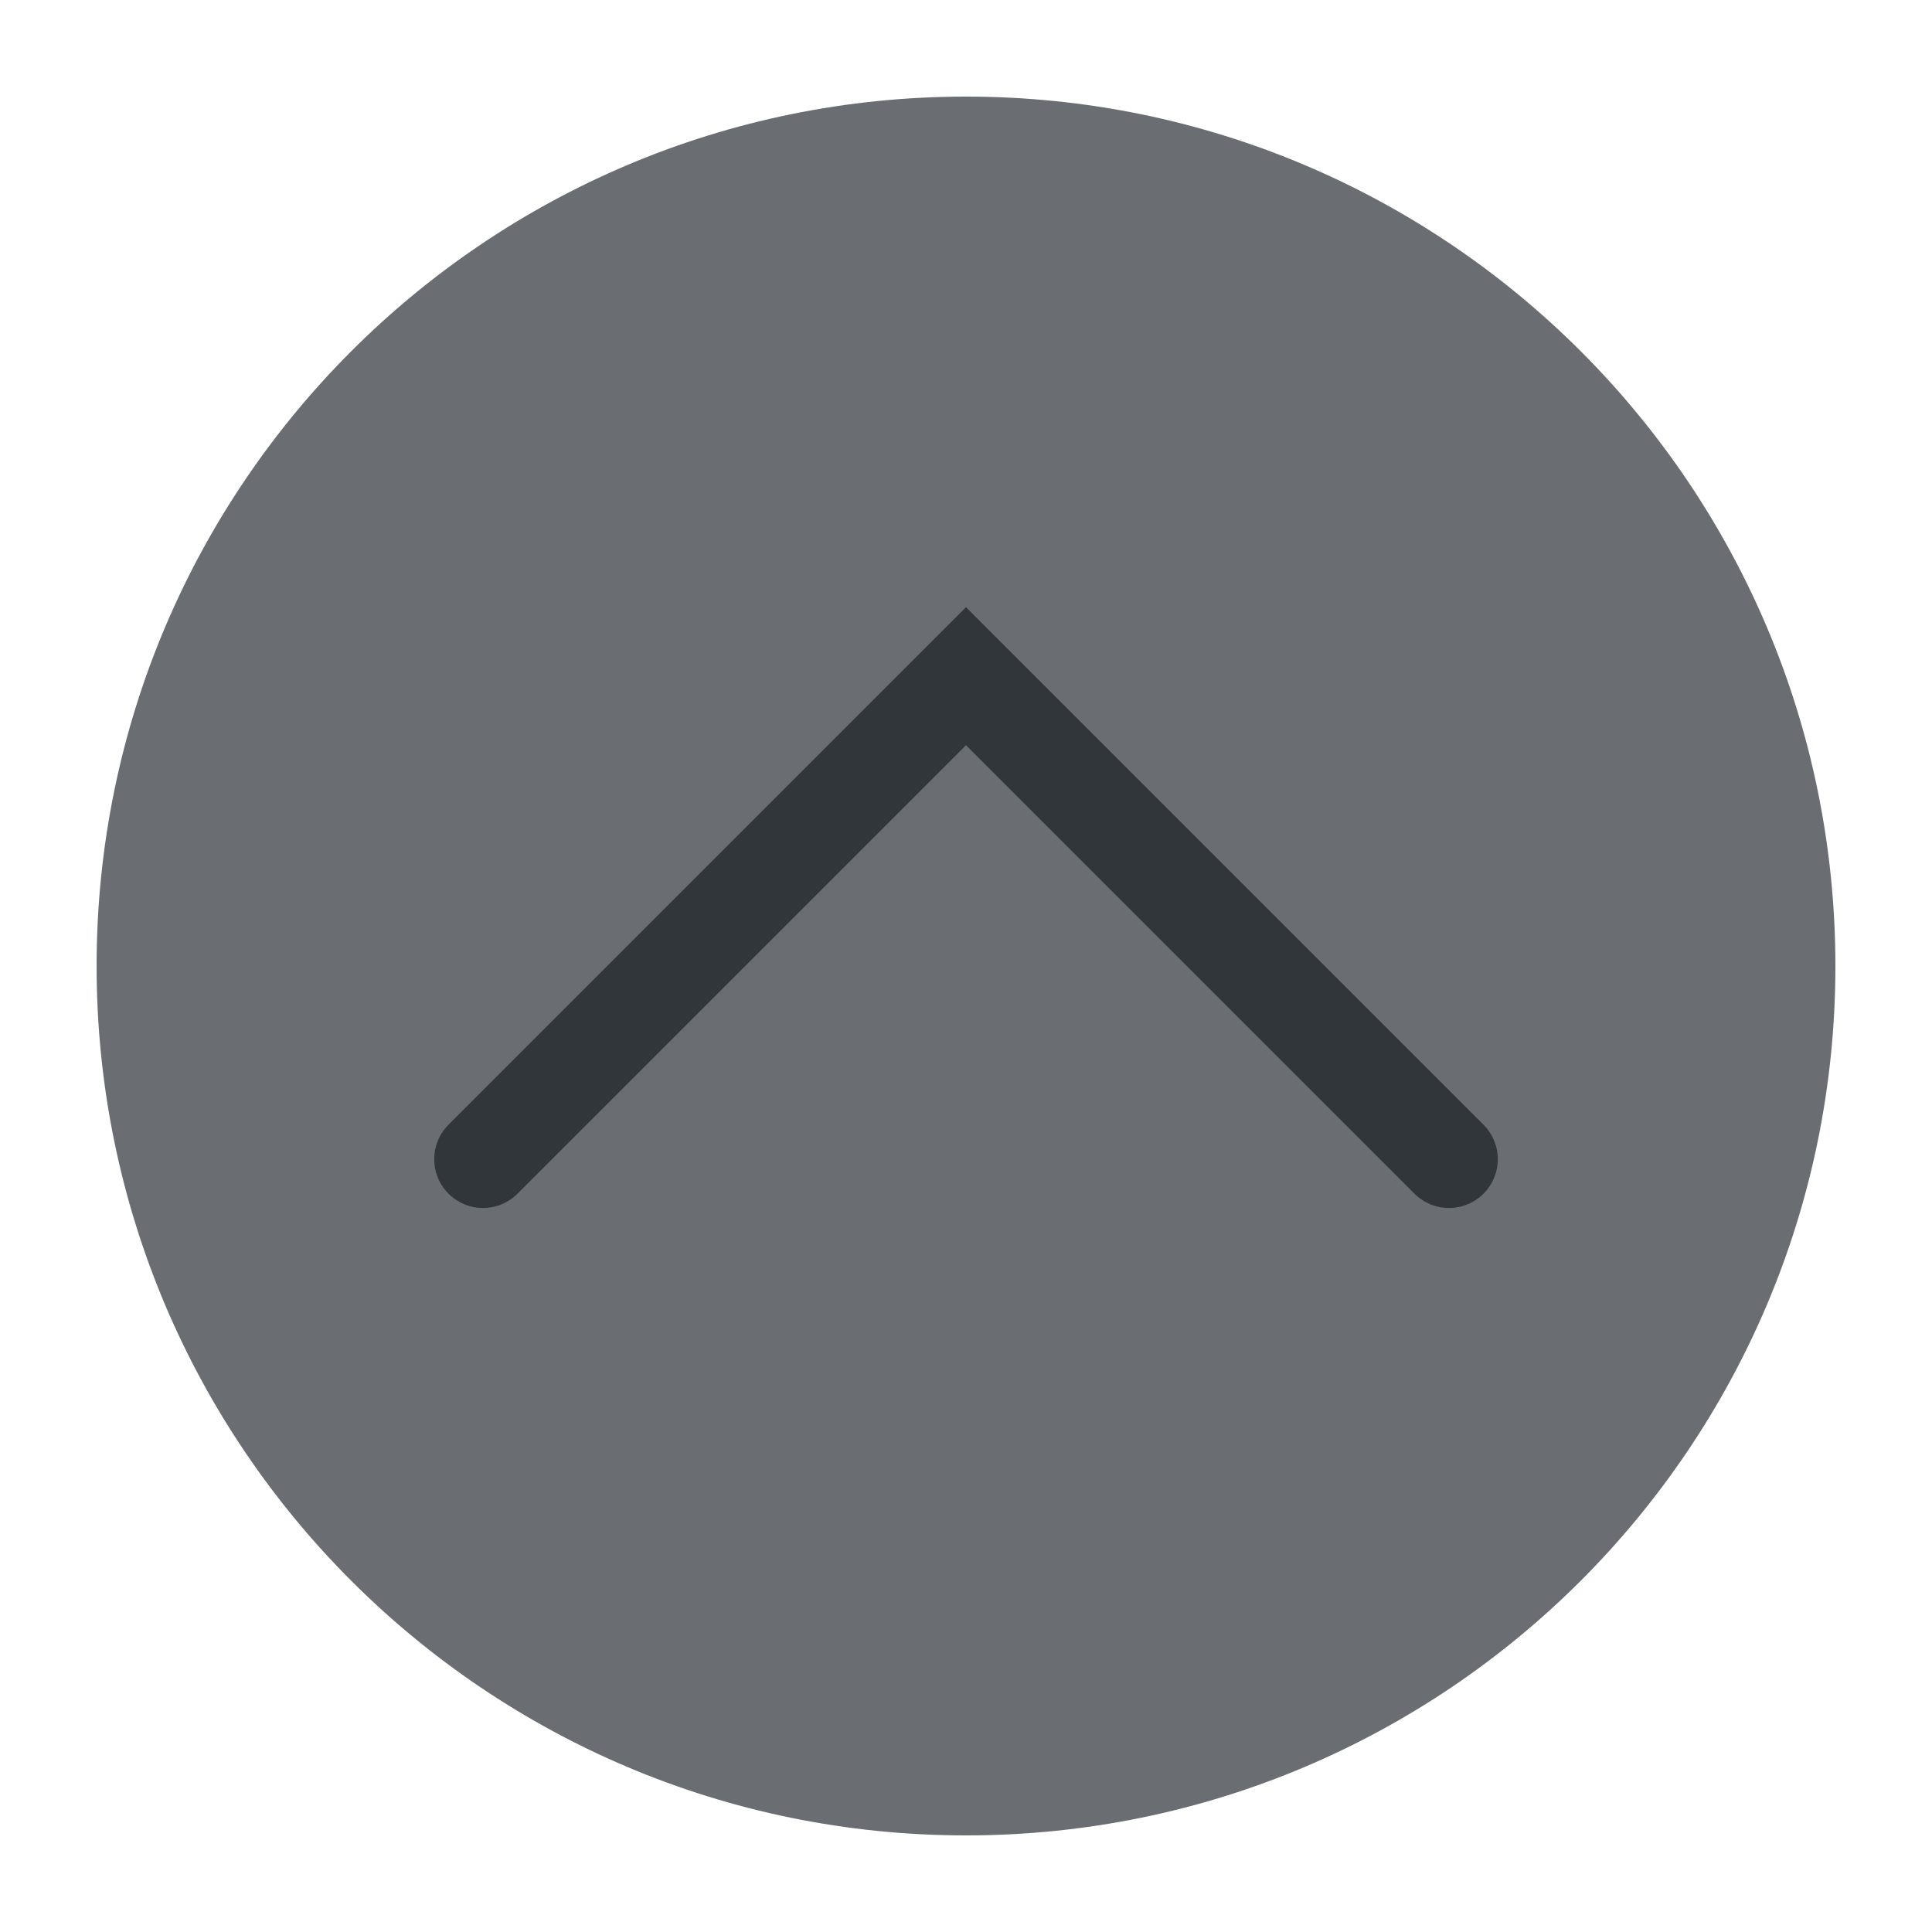
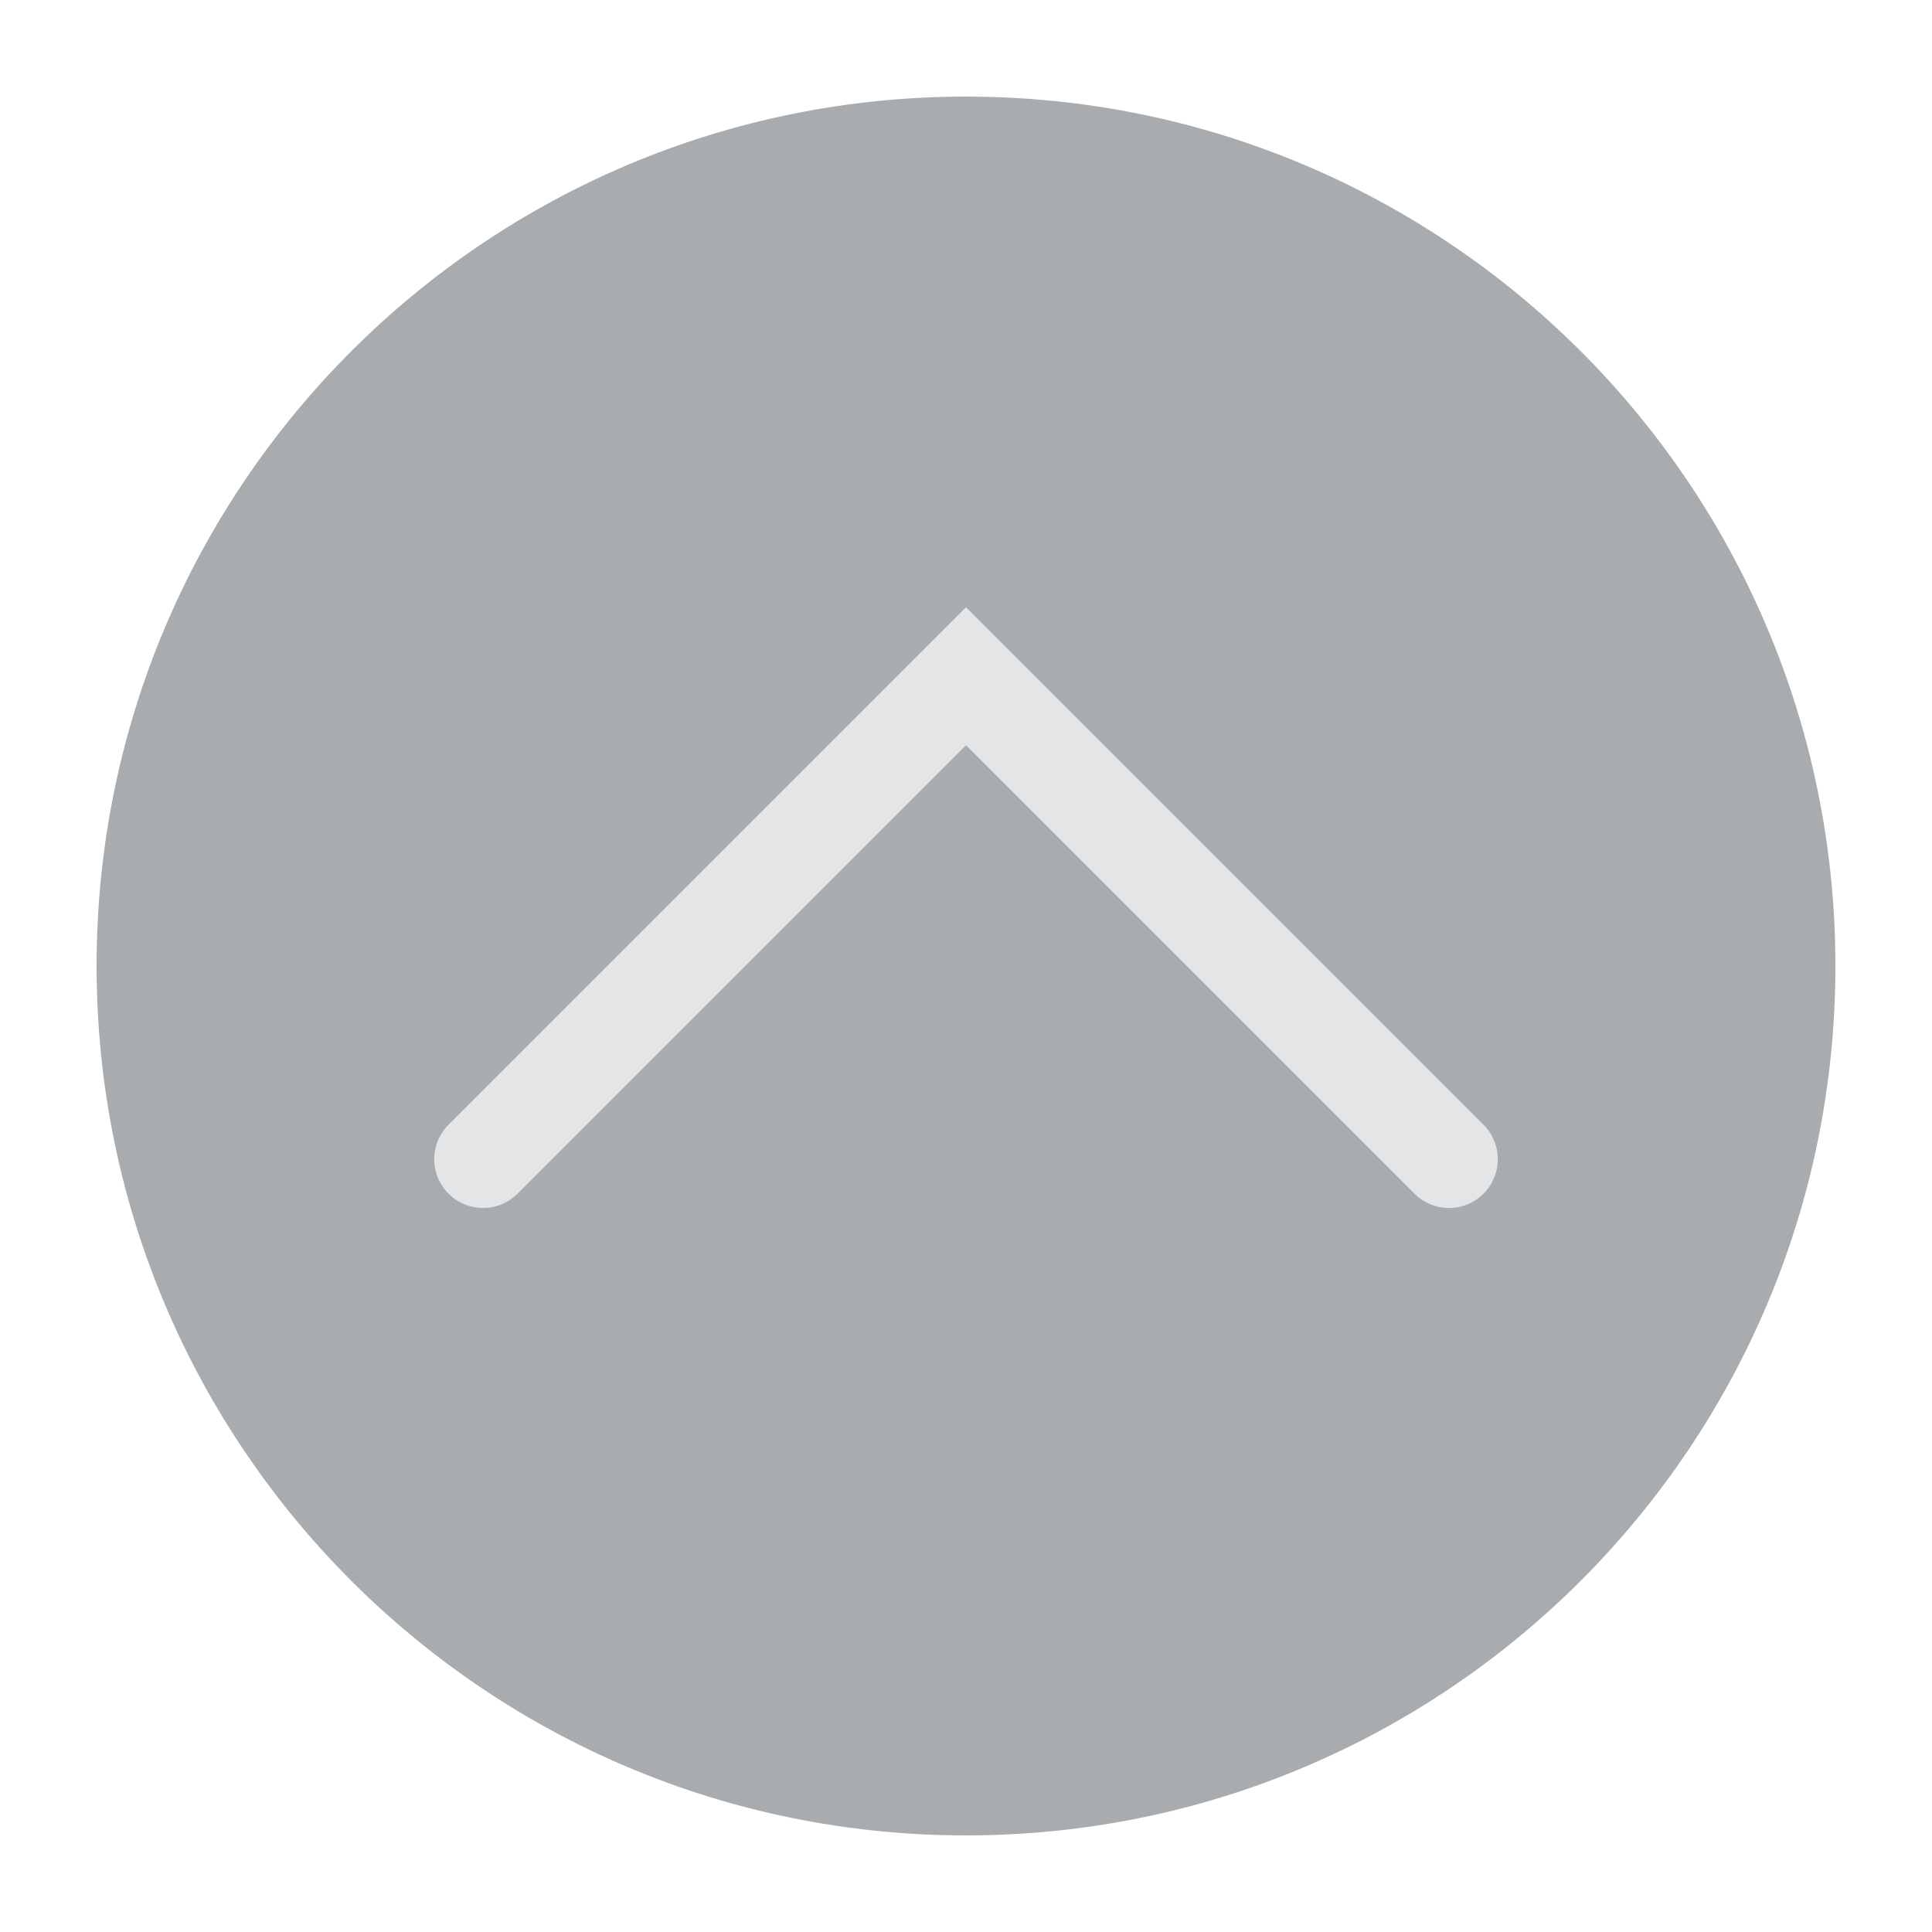
<svg xmlns="http://www.w3.org/2000/svg" viewBox="0 0 50 50" version="1.2" baseProfile="tiny">
  <defs>
</defs>
  <g fill="none" stroke="black" stroke-width="1" fill-rule="evenodd" stroke-linecap="square" stroke-linejoin="bevel">
-     <g fill="#6a6e72" fill-opacity="1" stroke="none" transform="matrix(2.5,0,0,2.5,2.5,2.5)" font-family="Segoe UI" font-size="11" font-weight="400" font-style="normal">
+     <g fill="#a9acae" fill-opacity="1" stroke="none" transform="matrix(2.5,0,0,2.5,2.5,2.5)" font-family="Segoe UI" font-size="10" font-weight="400" font-style="normal">
      <circle cx="9" cy="9" r="9" />
    </g>
-     <g fill="none" stroke="#31363b" stroke-opacity="1" stroke-width="1.01" stroke-linecap="round" stroke-linejoin="miter" stroke-miterlimit="2" transform="matrix(2.5,0,0,2.5,2.5,2.5)" font-family="Segoe UI" font-size="11" font-weight="400" font-style="normal">
+     <g fill="none" stroke="#e3e5e7" stroke-opacity="1" stroke-width="1.01" stroke-linecap="round" stroke-linejoin="miter" stroke-miterlimit="2" transform="matrix(2.5,0,0,2.5,2.5,2.5)" font-family="Segoe UI" font-size="10" font-weight="400" font-style="normal">
      <polyline fill="none" vector-effect="none" points="4,11 9,6 14,11 " />
    </g>
-     <g fill="none" stroke="#000000" stroke-opacity="1" stroke-width="1" stroke-linecap="square" stroke-linejoin="bevel" transform="matrix(1,0,0,1,0,0)" font-family="Segoe UI" font-size="11" font-weight="400" font-style="normal">
+     <g fill="none" stroke="#000000" stroke-opacity="1" stroke-width="1" stroke-linecap="square" stroke-linejoin="bevel" transform="matrix(1,0,0,1,0,0)" font-family="Segoe UI" font-size="10" font-weight="400" font-style="normal">
</g>
  </g>
</svg>
